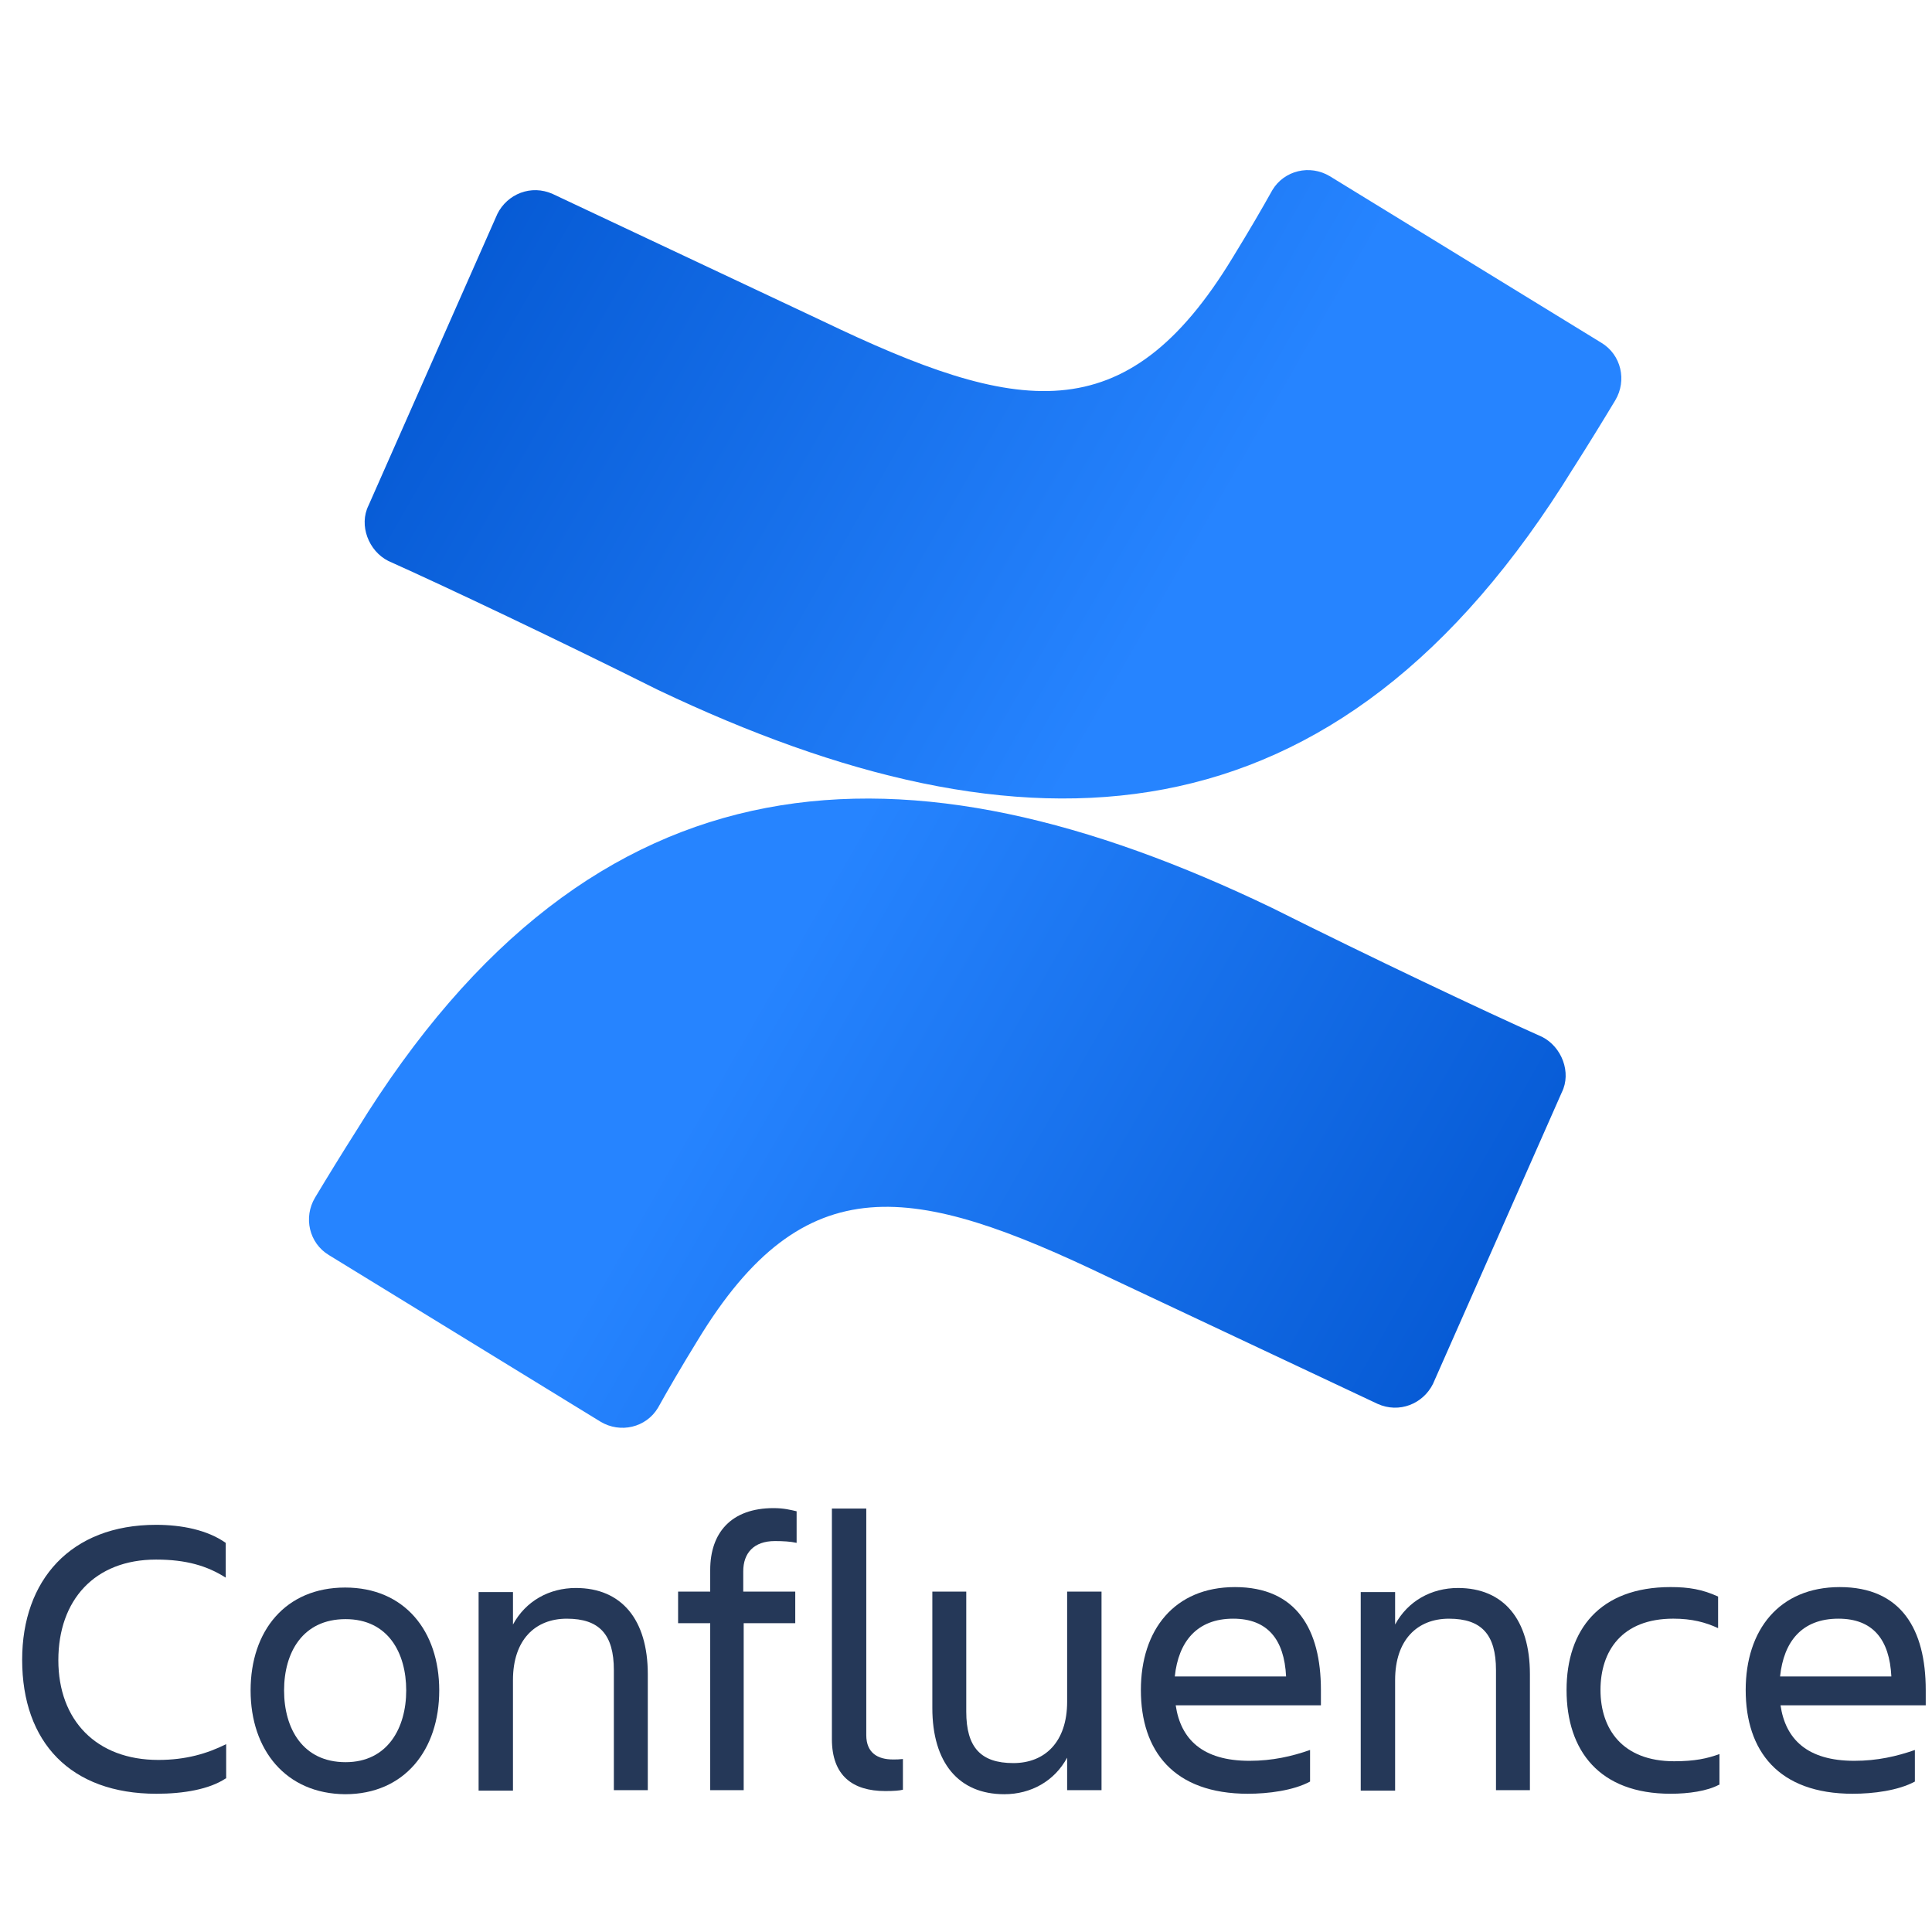
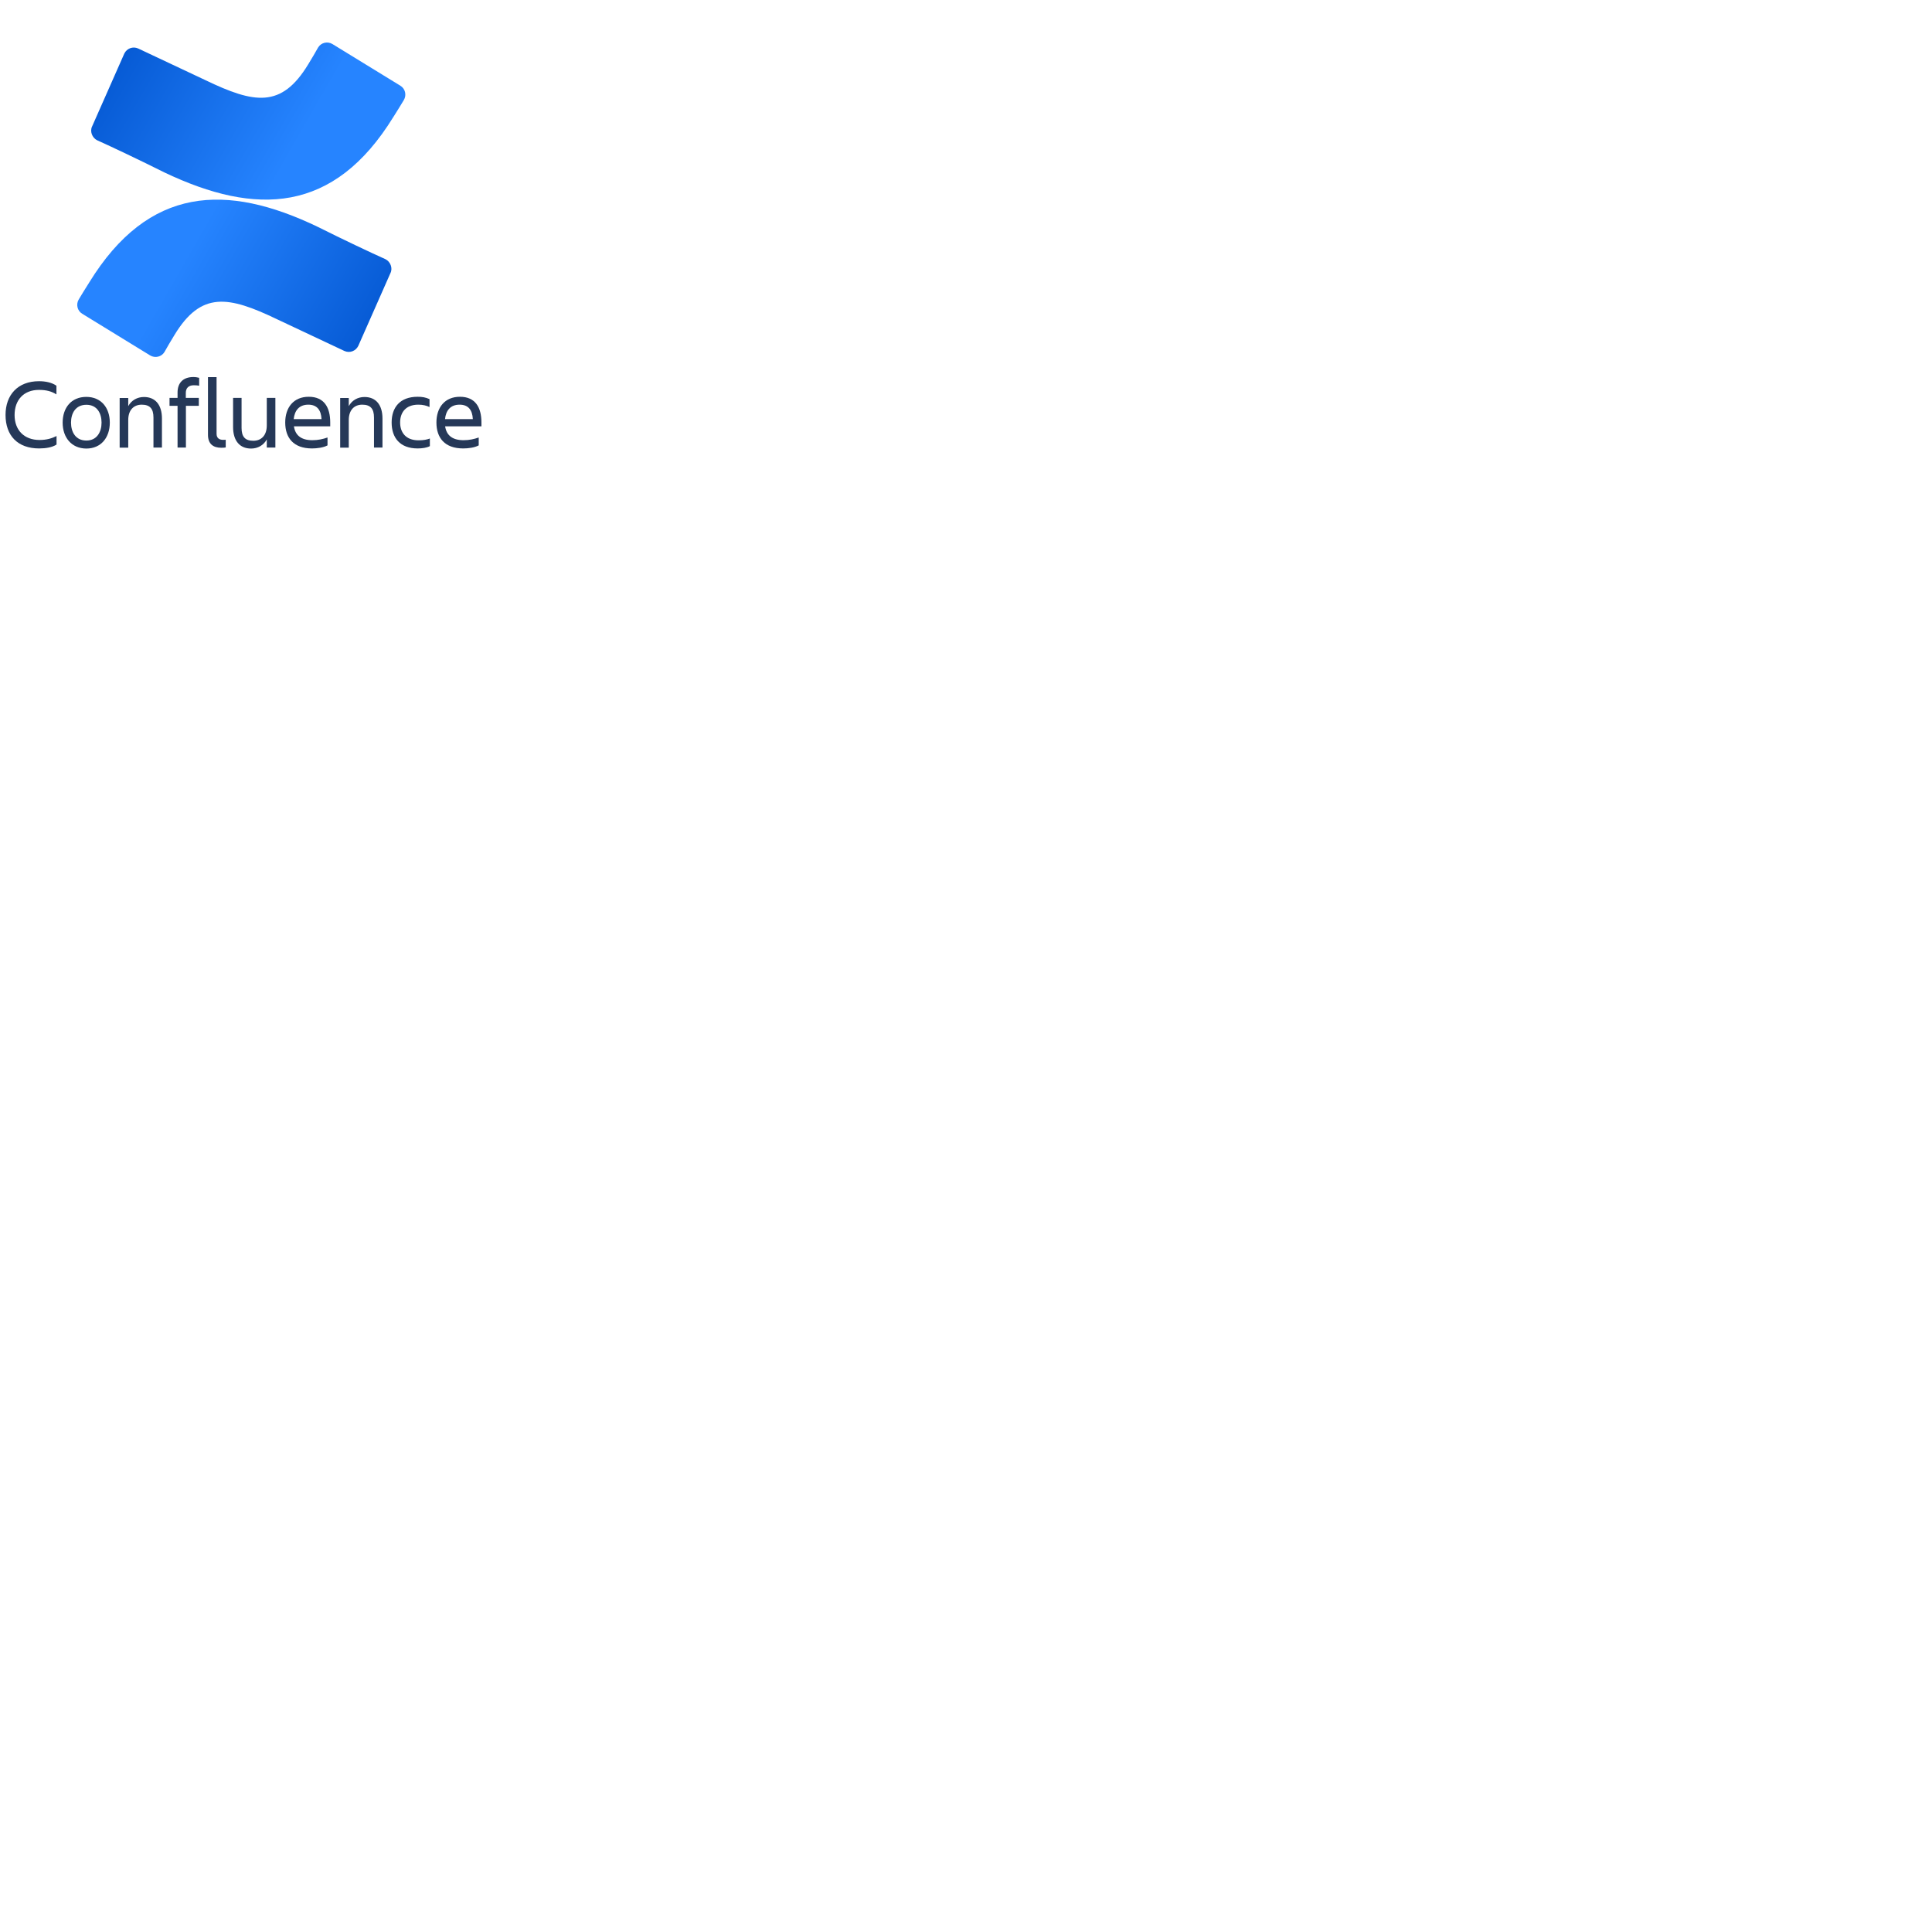
- <svg xmlns="http://www.w3.org/2000/svg" width="32" height="32" viewBox="0 0 32 32" fill="none" version="1.1" id="svg1065">
+ <svg xmlns="http://www.w3.org/2000/svg" viewBox="0 0 128 128" fill="none" version="1.1" id="svg1065">
  <g id="g2255" transform="matrix(0.9057256,0,0,0.9057256,1.494109,-0.8056204)">
    <path d="m 4.873,21.557 c -0.254,0.399 -0.544,0.871 -0.761,1.233 -0.217,0.363 -0.109,0.834 0.254,1.052 l 4.966,3.046 c 0.362,0.218 0.834,0.109 1.051,-0.254 0.181,-0.326 0.435,-0.762 0.725,-1.233 1.957,-3.228 3.951,-2.865 7.503,-1.161 l 4.929,2.321 c 0.399,0.181 0.834,0 1.015,-0.363 l 2.356,-5.332 c 0.181,-0.363 0,-0.834 -0.362,-1.016 C 25.496,19.381 23.43,18.402 21.618,17.495 14.913,14.267 9.222,14.485 4.873,21.557 Z" fill="url(#paint0_linear)" id="path1045" style="fill:url(#paint0_linear)" />
    <path d="M 27.127,9.443 C 27.381,9.044 27.671,8.573 27.889,8.21 28.106,7.847 27.997,7.376 27.635,7.158 L 22.669,4.112 C 22.307,3.894 21.836,4.003 21.618,4.366 21.437,4.692 21.183,5.127 20.893,5.599 18.936,8.827 16.943,8.464 13.39,6.759 L 8.461,4.438 c -0.399,-0.181 -0.834,0 -1.015,0.363 L 5.09,10.132 c -0.181,0.363 0,0.834 0.362,1.016 1.051,0.471 3.117,1.451 4.929,2.357 6.705,3.192 12.396,3.01 16.745,-4.062 z" fill="url(#paint1_linear)" id="path1047" style="fill:url(#paint1_linear)" />
  </g>
  <defs id="defs1063">
    <linearGradient id="paint0_linear" x1="26.791" y1="28.467" x2="11.792" y2="19.855" gradientUnits="userSpaceOnUse">
      <stop stop-color="#0052CC" id="stop1049" />
      <stop offset="0.918" stop-color="#2380FB" id="stop1051" />
      <stop offset="1" stop-color="#2684FF" id="stop1053" />
    </linearGradient>
    <linearGradient id="paint1_linear" x1="5.209" y1="2.523" x2="20.208" y2="11.136" gradientUnits="userSpaceOnUse">
      <stop stop-color="#0052CC" id="stop1056" />
      <stop offset="0.918" stop-color="#2380FB" id="stop1058" />
      <stop offset="1" stop-color="#2684FF" id="stop1060" />
    </linearGradient>
  </defs>
  <g id="g2251" transform="matrix(0.2089354,0,0,0.2089354,-1.79451,24.61006)">
    <path d="m 26.483,23.195 c -1.291,0.859 -3.335,1.216 -5.487,1.216 -6.814,0 -10.651,-4.078 -10.651,-10.624 0,-6.296 3.837,-10.696 10.615,-10.696 2.008,0 4.052,0.394 5.523,1.431 v 2.755 c -1.47,-0.93 -3.12,-1.431 -5.523,-1.431 -4.877,0 -7.746,3.22 -7.746,7.977 0,4.758 3.012,7.906 7.925,7.906 2.188,0 3.873,-0.501 5.379,-1.252 v 2.719 z" fill="#253858" id="path1553" />
    <path d="m 28.455,16.219 c 0,-4.722 2.761,-8.156 7.495,-8.156 4.698,0 7.459,3.434 7.459,8.156 0,4.722 -2.761,8.228 -7.459,8.228 -4.698,-0.036 -7.495,-3.506 -7.495,-8.228 z m 2.654,0 c 0,3.005 1.47,5.688 4.877,5.688 3.335,0 4.805,-2.719 4.805,-5.688 0,-2.969 -1.434,-5.652 -4.805,-5.652 -3.407,0 -4.877,2.647 -4.877,5.652 z" fill="#253858" id="path1555" />
    <path d="m 59.977,24.125 h -2.725 v -9.515 c 0,-2.826 -1.148,-4.078 -3.73,-4.078 -2.51,0 -4.268,1.681 -4.268,4.865 v 8.764 H 46.53 V 8.42 h 2.725 v 2.576 c 1.004,-1.86 2.869,-2.898 4.985,-2.898 3.622,0 5.702,2.504 5.702,6.833 v 9.194 z" fill="#253858" id="path1557" />
    <path d="m 71.632,8.385 v 2.504 h -4.088 v 13.236 h -2.654 v -13.236 H 62.344 V 8.385 h 2.546 v -1.717 c 0,-2.933 1.65,-4.901 5.021,-4.901 0.825,0 1.363,0.143 1.829,0.25 v 2.504 c -0.466,-0.107 -1.076,-0.143 -1.721,-0.143 -1.685,0 -2.51,0.966 -2.51,2.397 v 1.61 z" fill="#253858" id="path1559" />
    <path d="m 78.769,24.196 c -2.582,0 -4.232,-1.216 -4.232,-4.114 V 1.802 h 2.725 V 19.76 c 0,1.431 0.932,1.932 2.116,1.932 0.287,0 0.466,0 0.789,-0.036 v 2.433 c -0.251,0.071 -0.718,0.107 -1.399,0.107 z" fill="#253858" id="path1561" />
    <path d="m 82.463,8.385 h 2.725 v 9.516 c 0,2.826 1.148,4.078 3.73,4.078 2.51,0 4.267,-1.681 4.267,-4.865 V 8.385 h 2.726 V 24.125 h -2.726 v -2.576 c -1.004,1.86 -2.869,2.898 -4.985,2.898 -3.622,0 -5.701,-2.504 -5.701,-6.833 V 8.385 Z" fill="#253858" id="path1563" />
    <path d="m 107.53,24.411 c -5.917,0 -8.499,-3.398 -8.499,-8.228 0,-4.758 2.653,-8.156 7.459,-8.156 4.877,0 6.813,3.363 6.813,8.156 v 1.216 h -11.511 c 0.394,2.683 2.116,4.4 5.845,4.4 1.829,0 3.371,-0.358 4.806,-0.859 v 2.504 c -1.327,0.715 -3.335,0.966 -4.913,0.966 z m -5.81,-9.301 h 8.822 c -0.143,-2.933 -1.47,-4.579 -4.196,-4.579 -2.869,0 -4.339,1.824 -4.626,4.579 z" fill="#253858" id="path1565" />
    <path d="m 129.907,24.125 h -2.725 v -9.515 c 0,-2.826 -1.148,-4.078 -3.73,-4.078 -2.51,0 -4.267,1.681 -4.267,4.865 v 8.764 h -2.726 V 8.42 h 2.726 v 2.576 c 1.004,-1.86 2.869,-2.898 4.984,-2.898 3.622,0 5.702,2.504 5.702,6.833 v 9.194 z" fill="#253858" id="path1567" />
    <path d="m 144.861,23.695 c -0.932,0.501 -2.402,0.715 -3.837,0.715 -5.63,0 -8.248,-3.398 -8.248,-8.228 0,-4.758 2.618,-8.156 8.248,-8.156 1.435,0 2.51,0.179 3.766,0.751 v 2.504 c -1.005,-0.465 -2.08,-0.751 -3.551,-0.751 -4.088,0 -5.773,2.576 -5.773,5.652 0,3.076 1.721,5.652 5.845,5.652 1.614,0 2.618,-0.215 3.586,-0.572 v 2.433 z" fill="#253858" id="path1569" />
    <path d="m 155.476,24.411 c -5.917,0 -8.499,-3.398 -8.499,-8.228 0,-4.758 2.654,-8.156 7.459,-8.156 4.877,0 6.814,3.363 6.814,8.156 v 1.216 h -11.512 c 0.395,2.683 2.116,4.4 5.846,4.4 1.829,0 3.371,-0.358 4.805,-0.859 v 2.504 c -1.327,0.715 -3.299,0.966 -4.913,0.966 z m -5.773,-9.301 h 8.821 c -0.143,-2.933 -1.47,-4.579 -4.195,-4.579 -2.905,0 -4.34,1.824 -4.626,4.579 z" fill="#253858" id="path1571" />
  </g>
</svg>
